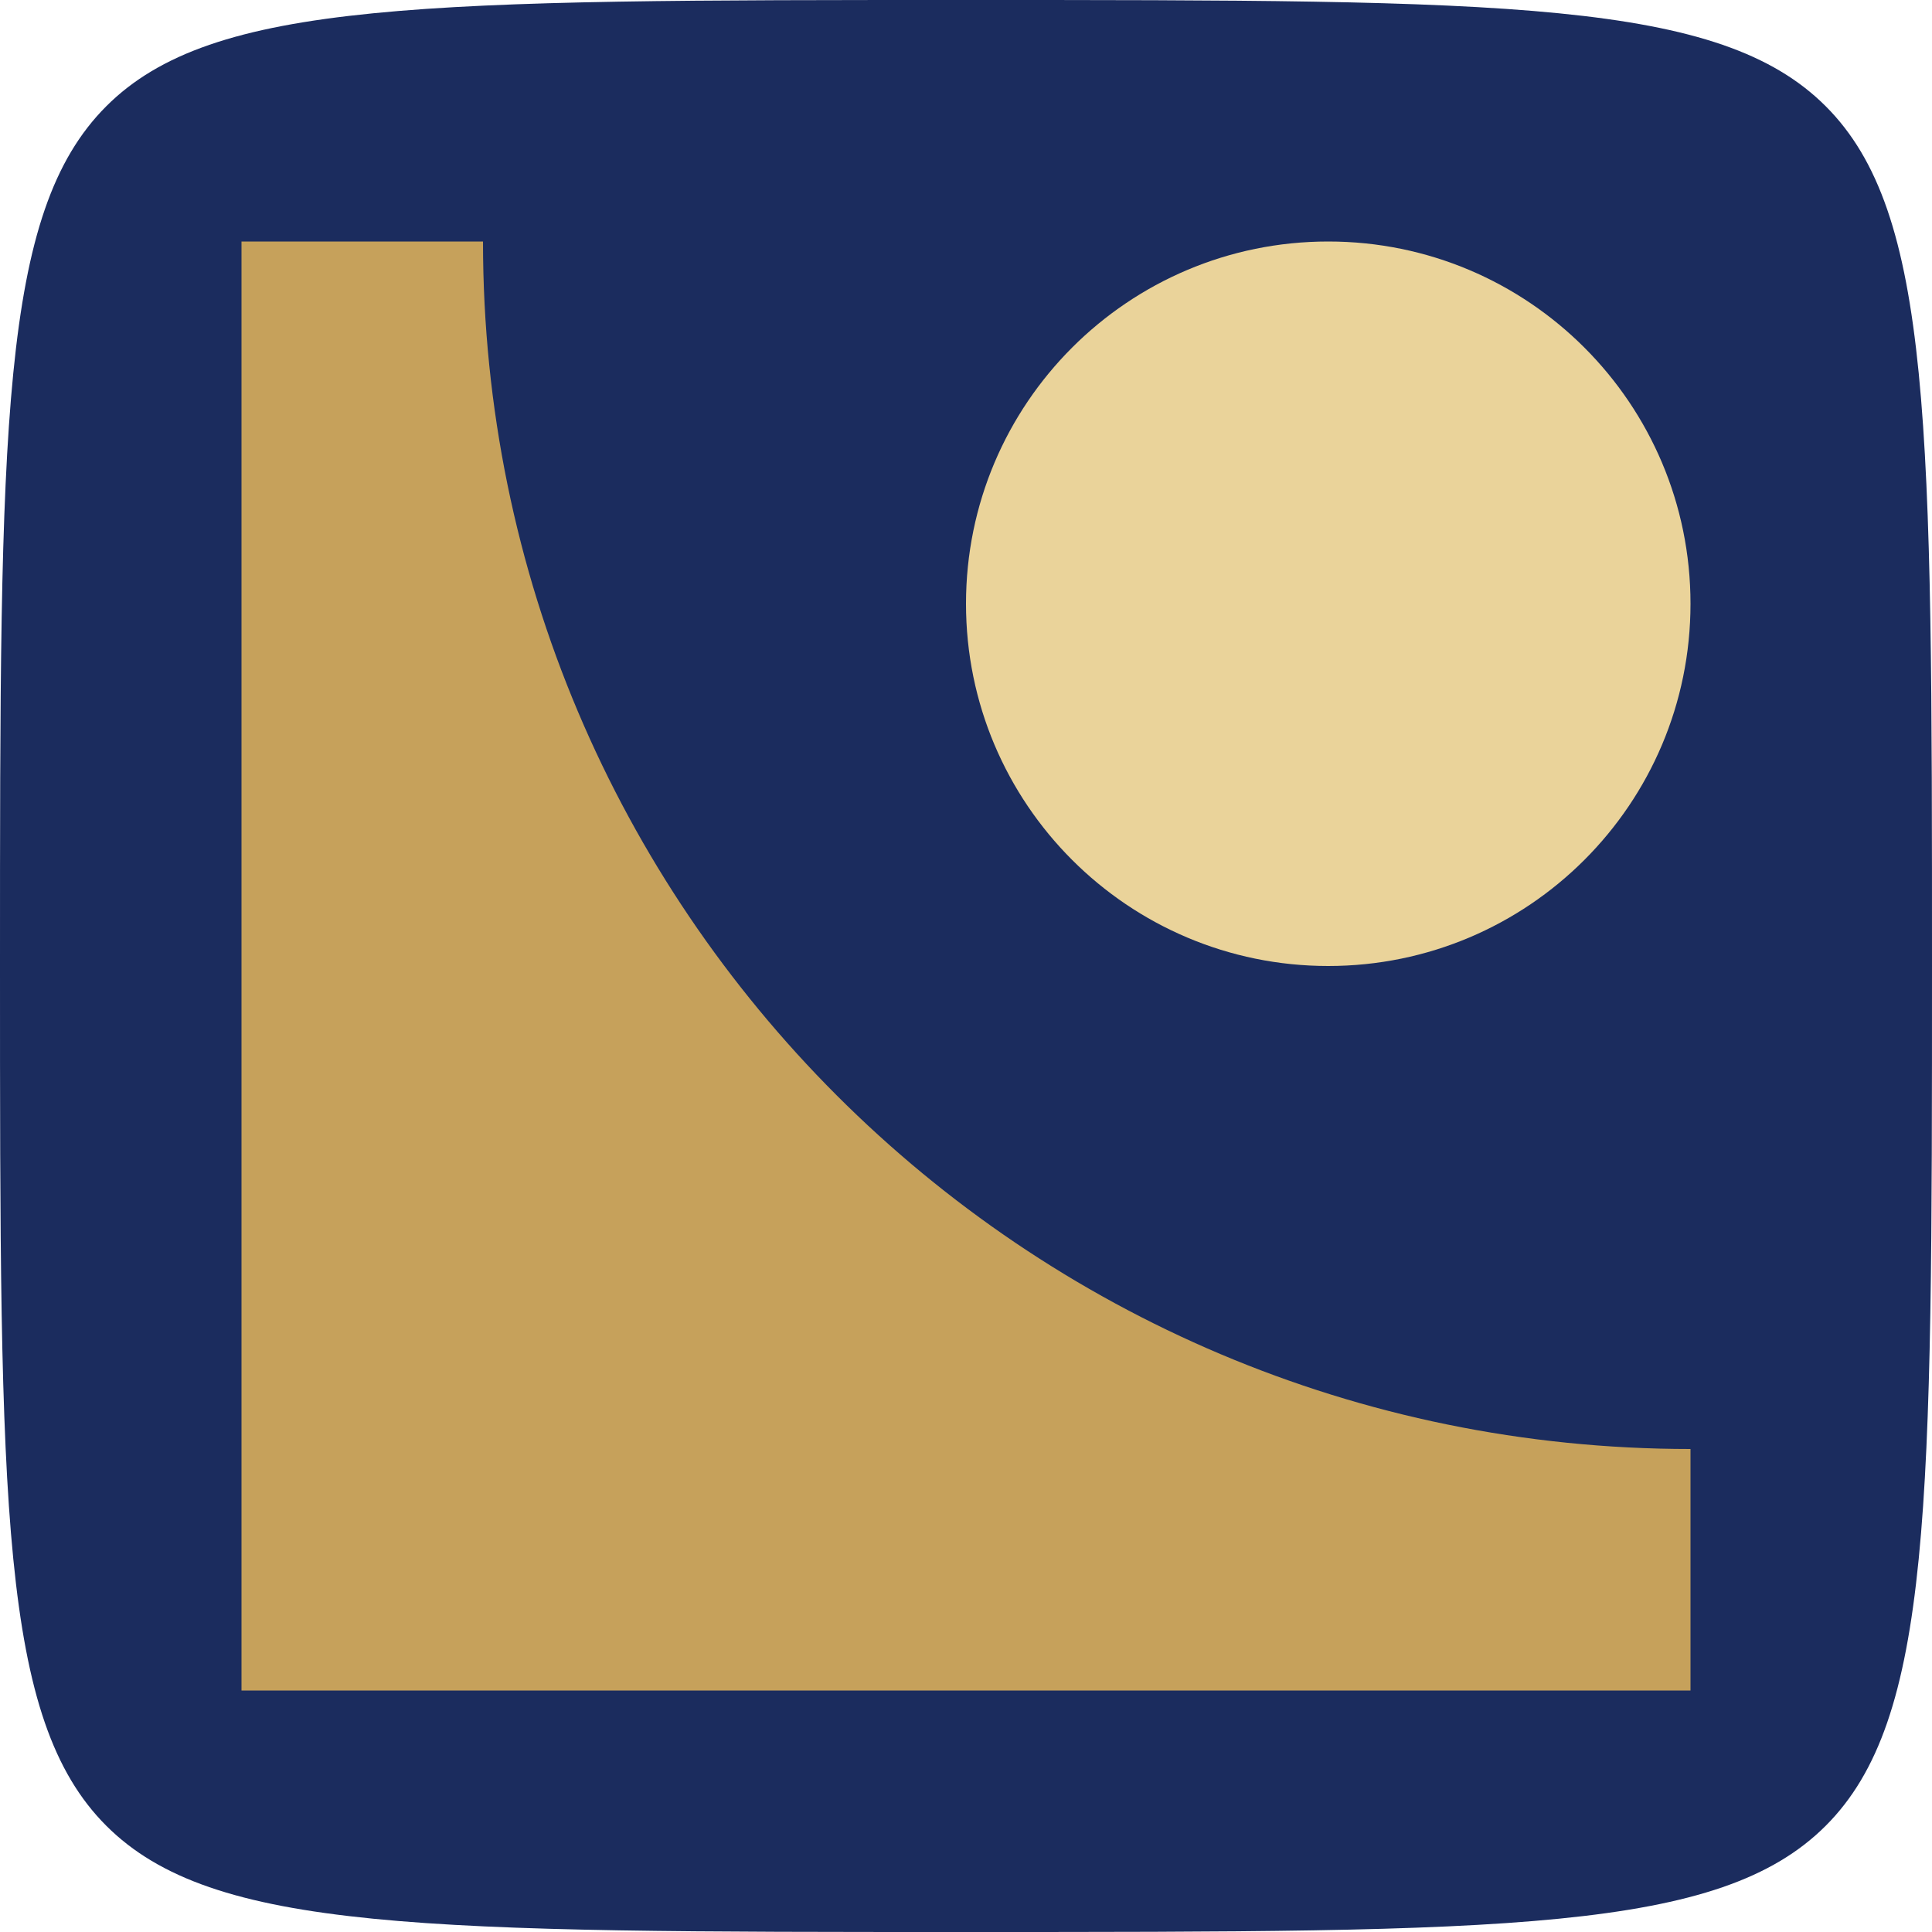
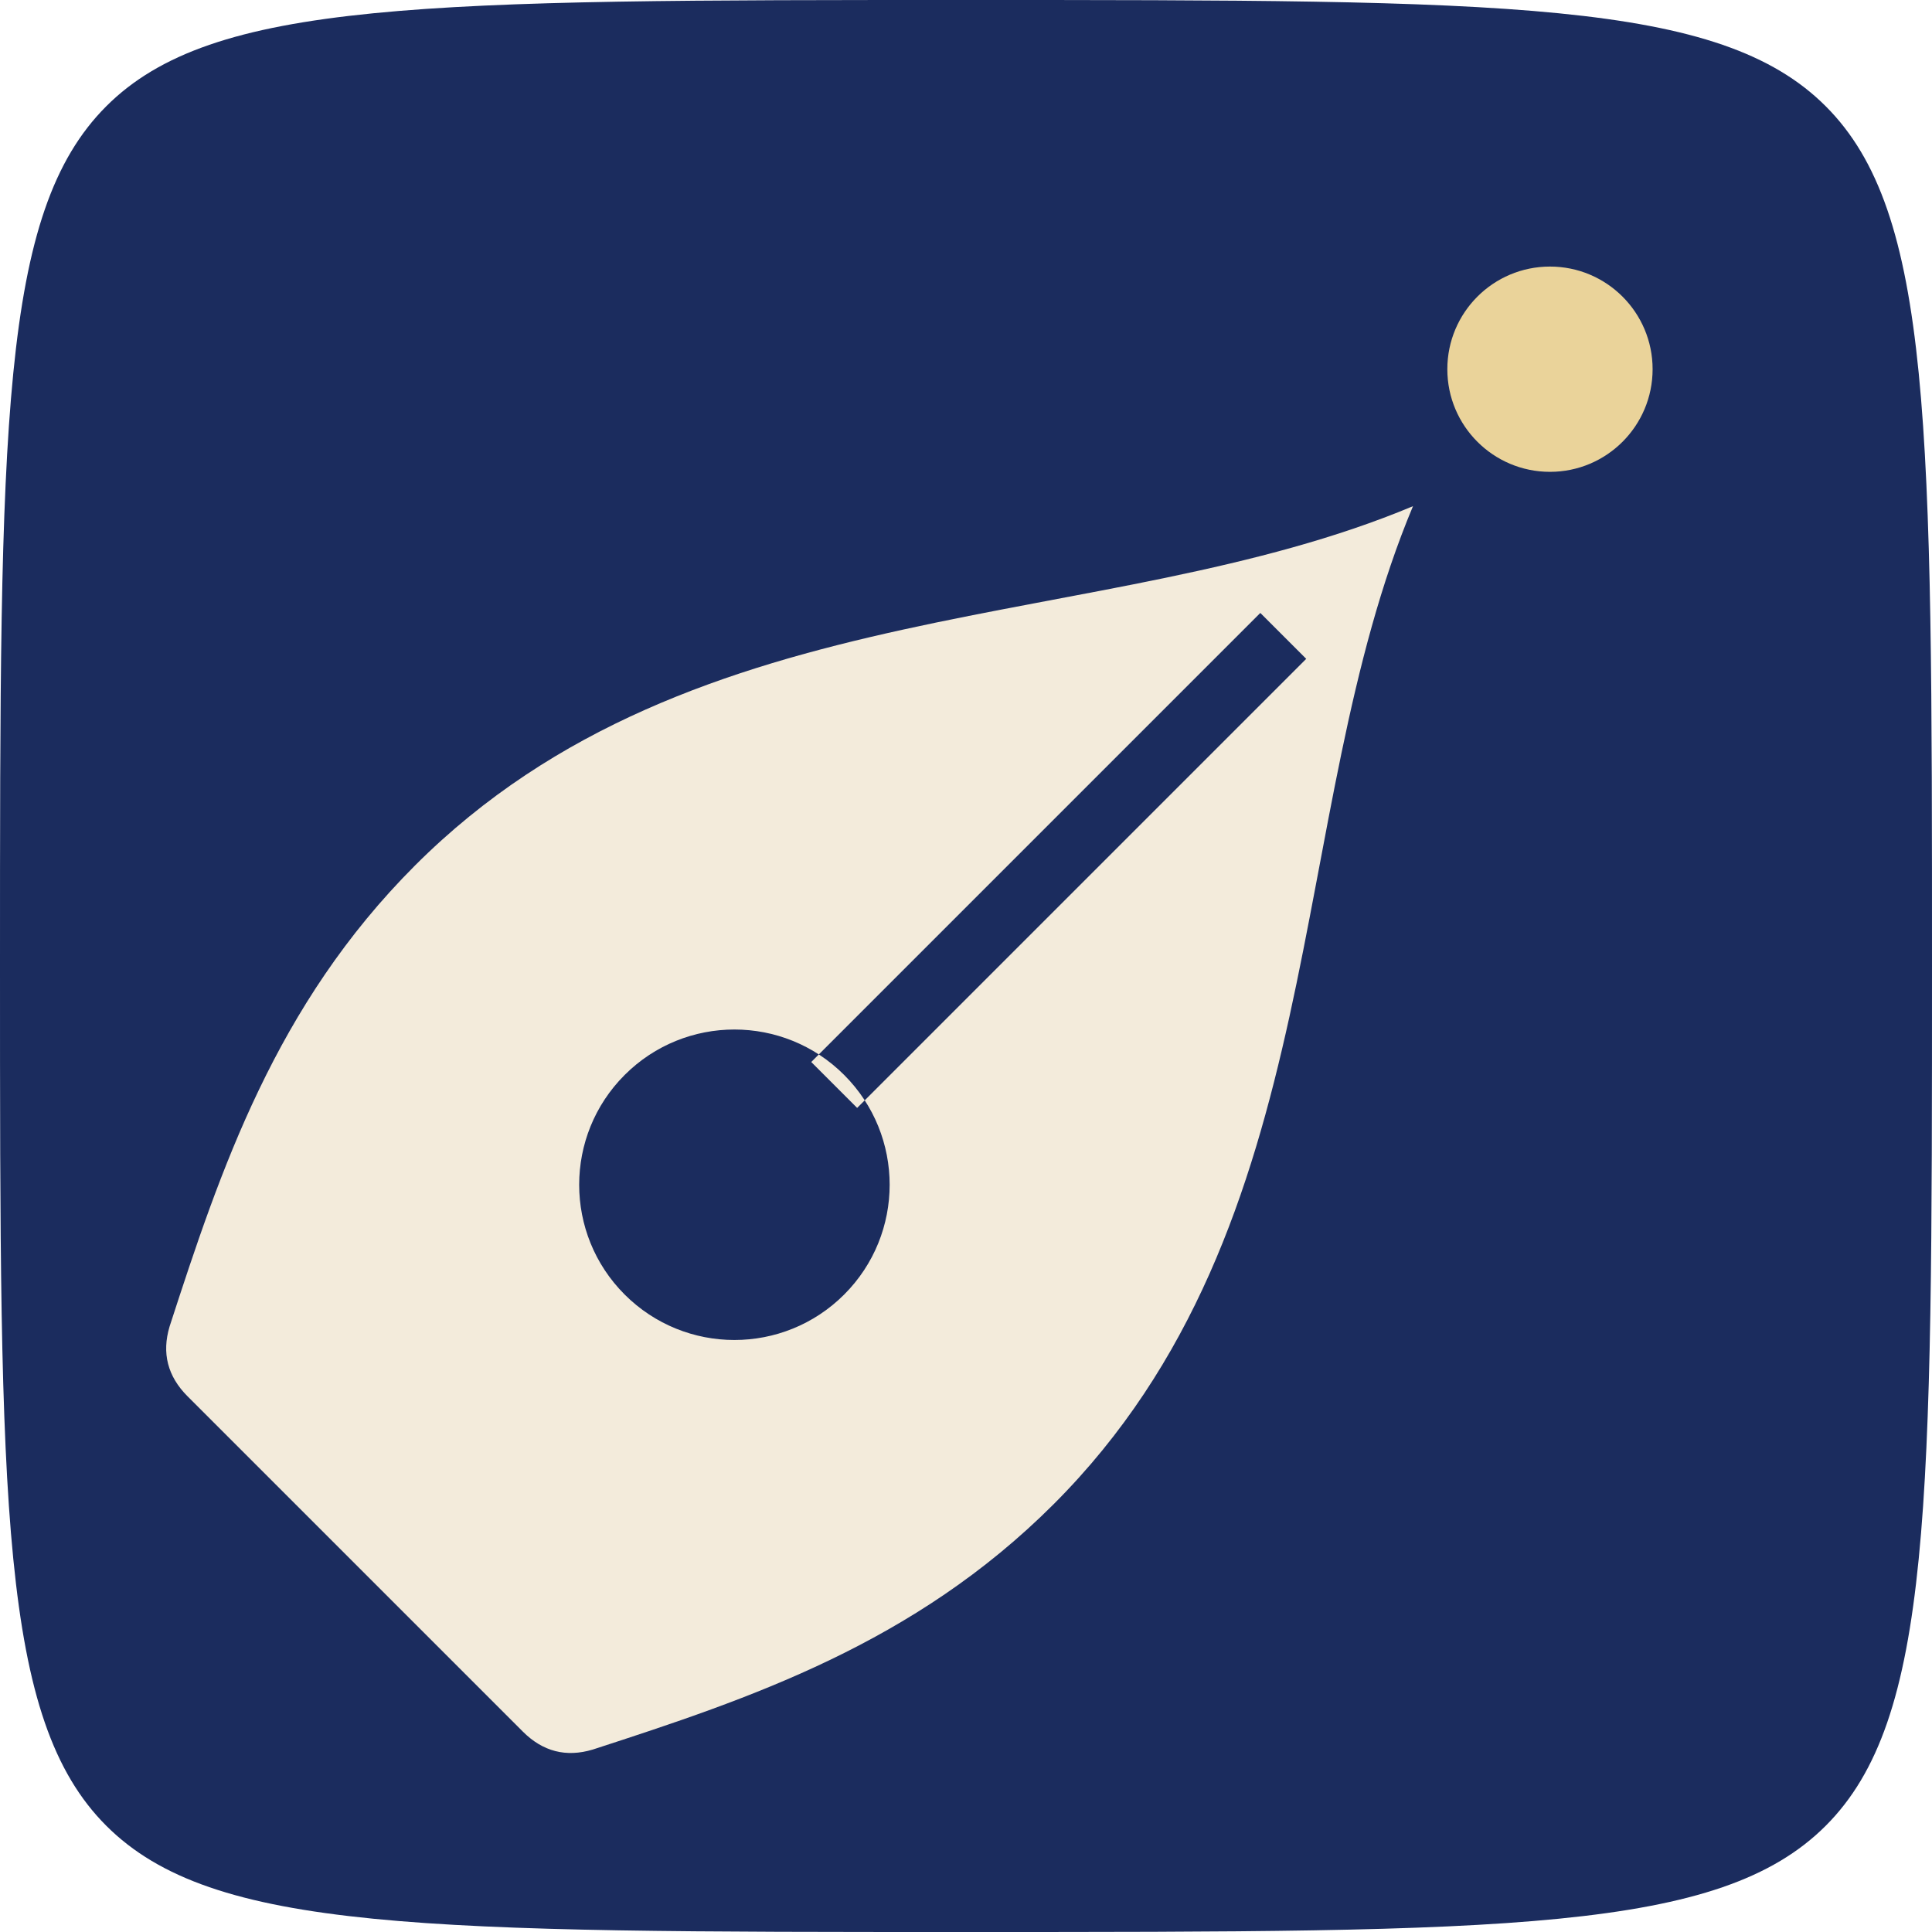
<svg xmlns="http://www.w3.org/2000/svg" viewBox="0 0 512 512">
-   <g transform="scale(21.33333)">
-     <path d="M12 0C18.72 0 21.36 0 22.68 1.32C24 2.64 24 5.28 24 12C24 18.72 24 21.36 22.68 22.68C21.36 24 18.72 24 12 24C5.28 24 2.64 24 1.32 22.68C0 21.36 0 18.72 0 12C0 5.28 0 2.64 1.32 1.32C2.64 0 5.28 0 12 0Z" fill="#1B2C5E" />
-     <g transform="translate(3 3)">
-       <path d="M0 0H3A15 15 0 0 0 18 15V18H0V0Z" fill="#C6A15B" />
-       <circle cx="13.5" cy="4.5" r="4.5" fill="#EAD39A" />
+   <path d="M256 0C399.36 0 455.68 0 483.84 28.16C512 56.32 512 112.64 512 256C512 399.36 512 455.68 483.84 483.84C455.68 512 399.36 512 256 512C112.64 512 56.32 512 28.16 483.84C0 455.68 0 399.36 0 256C0 112.64 0 56.32 28.16 28.16C56.32 0 112.64 0 256 0Z" fill="#1B2C5E" />
+   <g transform="translate(48.6 52) scale(3.4)">
+     <g transform="translate(52 68) rotate(45) scale(1.1) translate(-60 -60.364)">
+       <path fill="#F3EBDB" fill-rule="evenodd" d="M60 4C69 26 92 44 92 72C92 86 86.5 97 81.2 107.4Q79.8 110 76.8 110H43.2Q40.2 110 38.8 107.4C33.5 97 28 86 28 72C28 44 51 26 60 4ZM57.7 17H62.3V62H57.7ZM60 61A11 11 0 1 0 60 83A11 11 0 1 0 60 61Z" />
    </g>
+     <circle fill="#EAD39A" cx="106.517" cy="13.483" r="8" />
  </g>
</svg>
